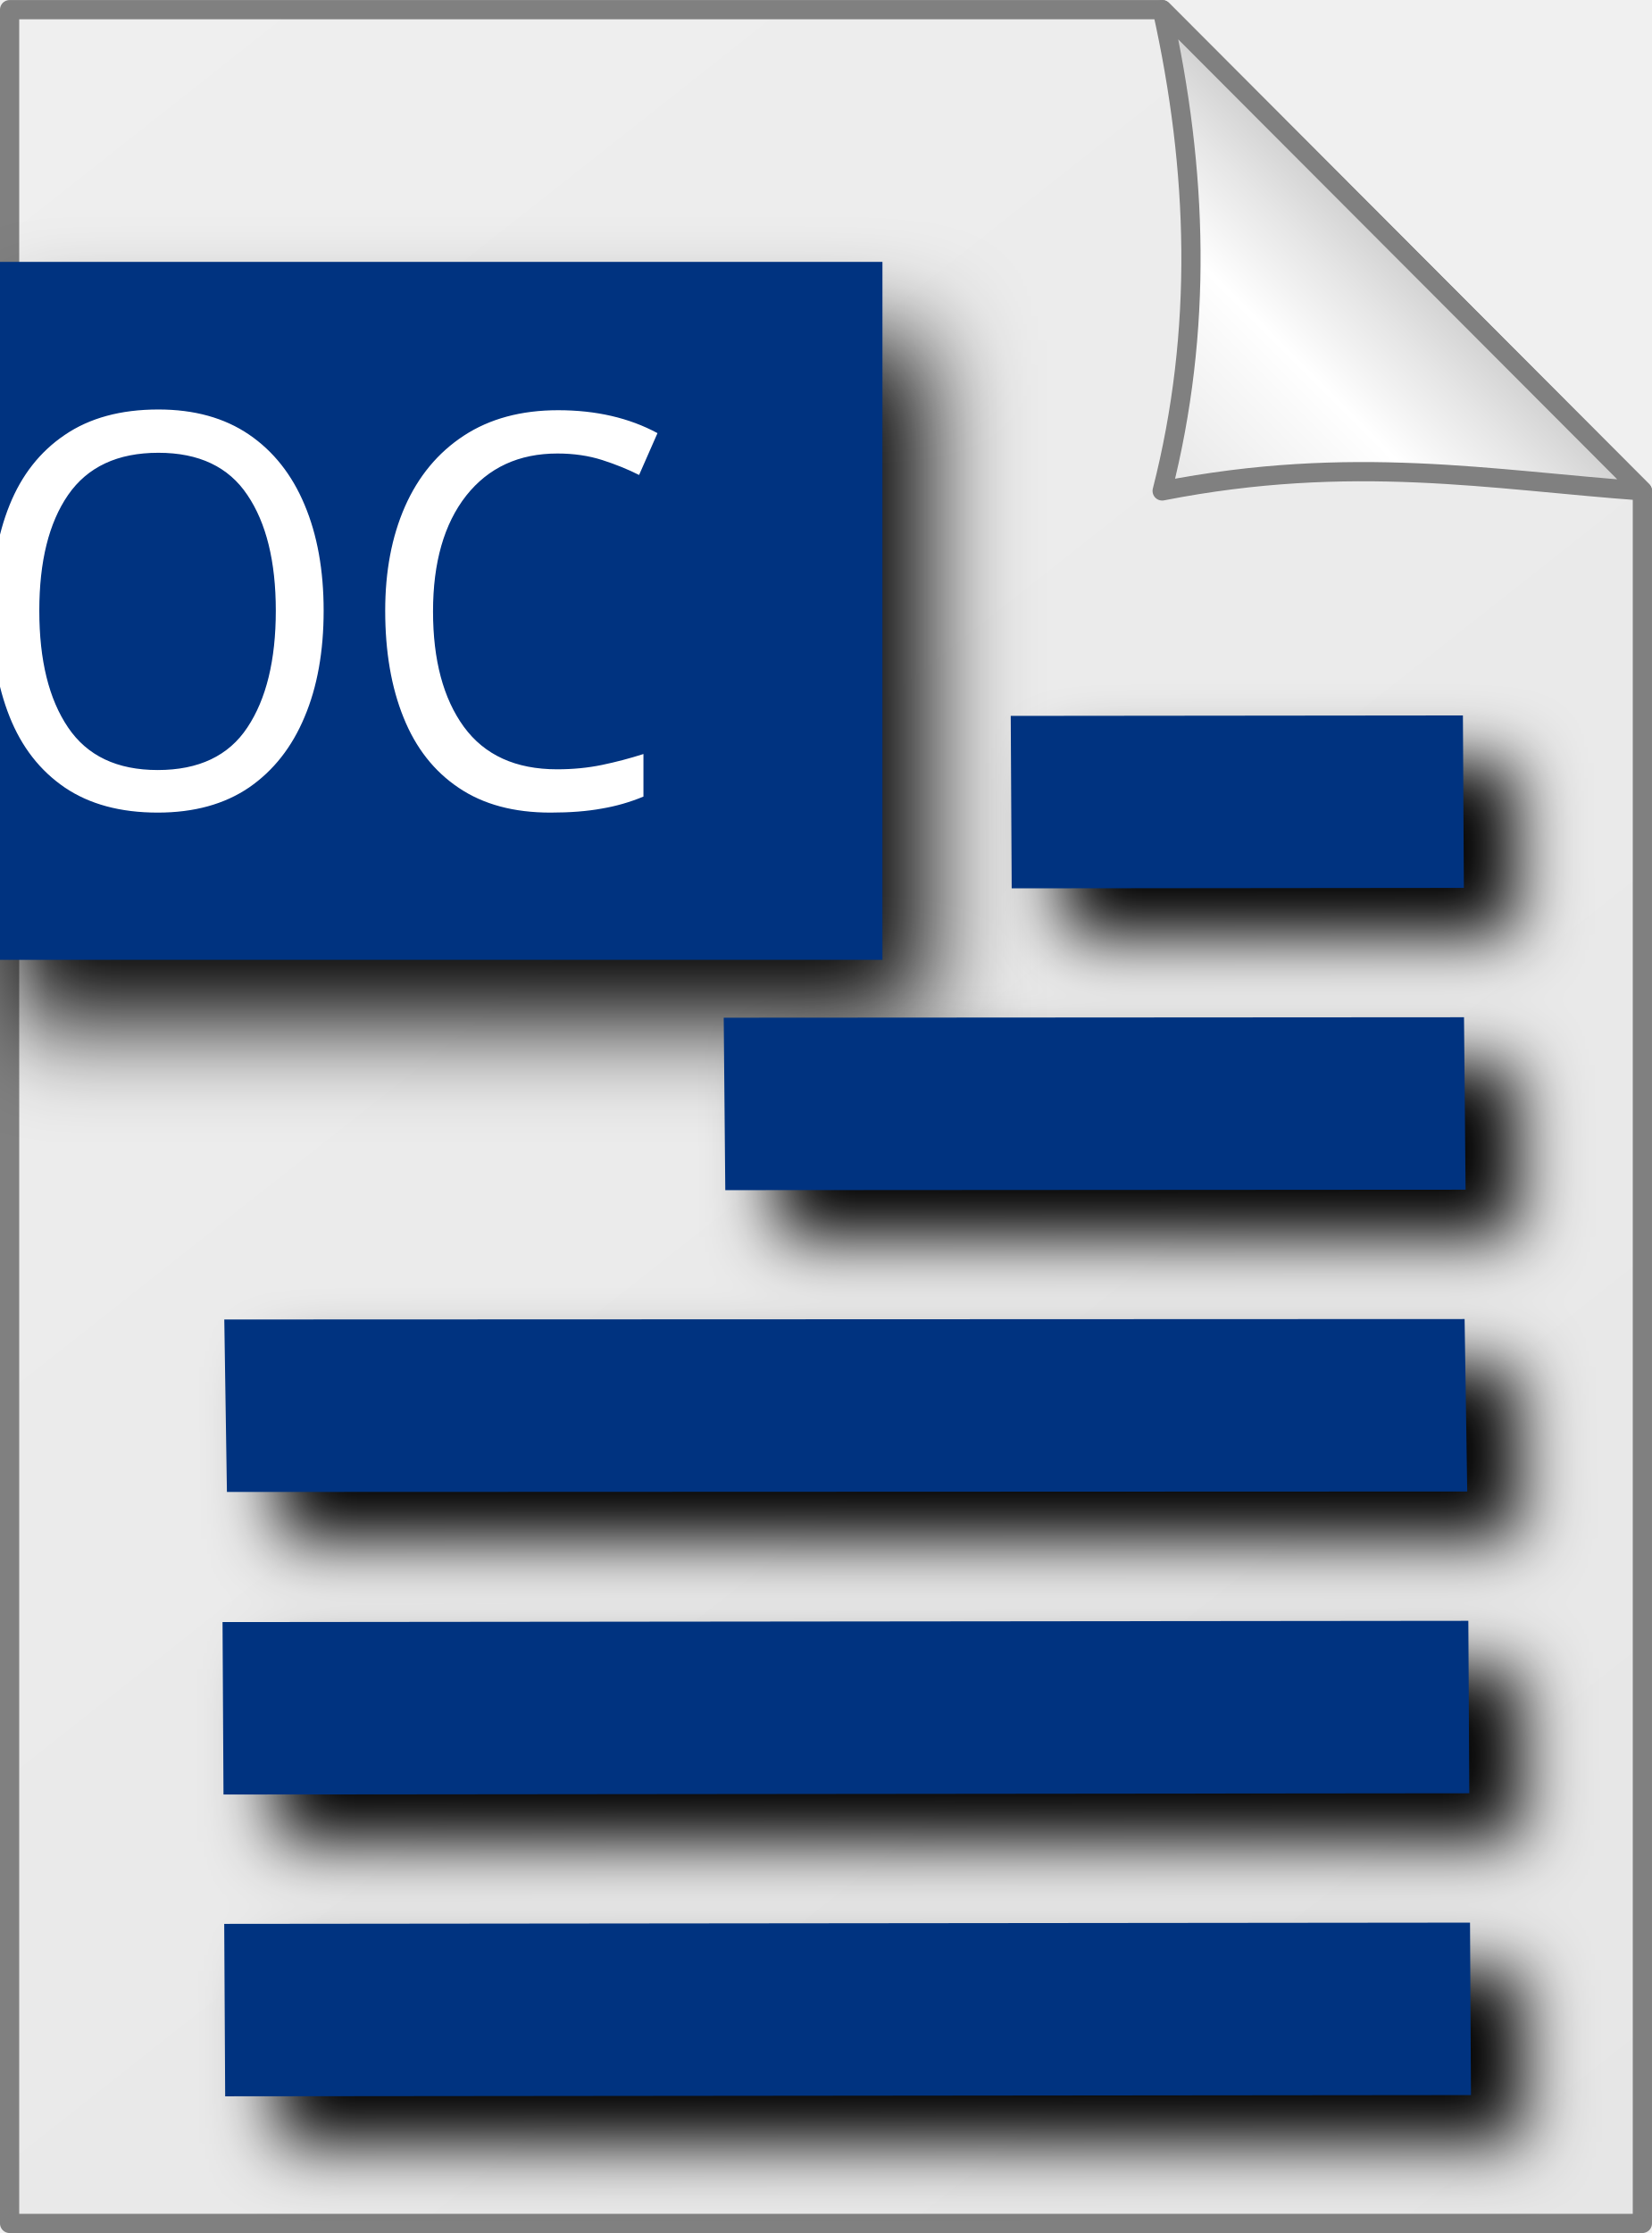
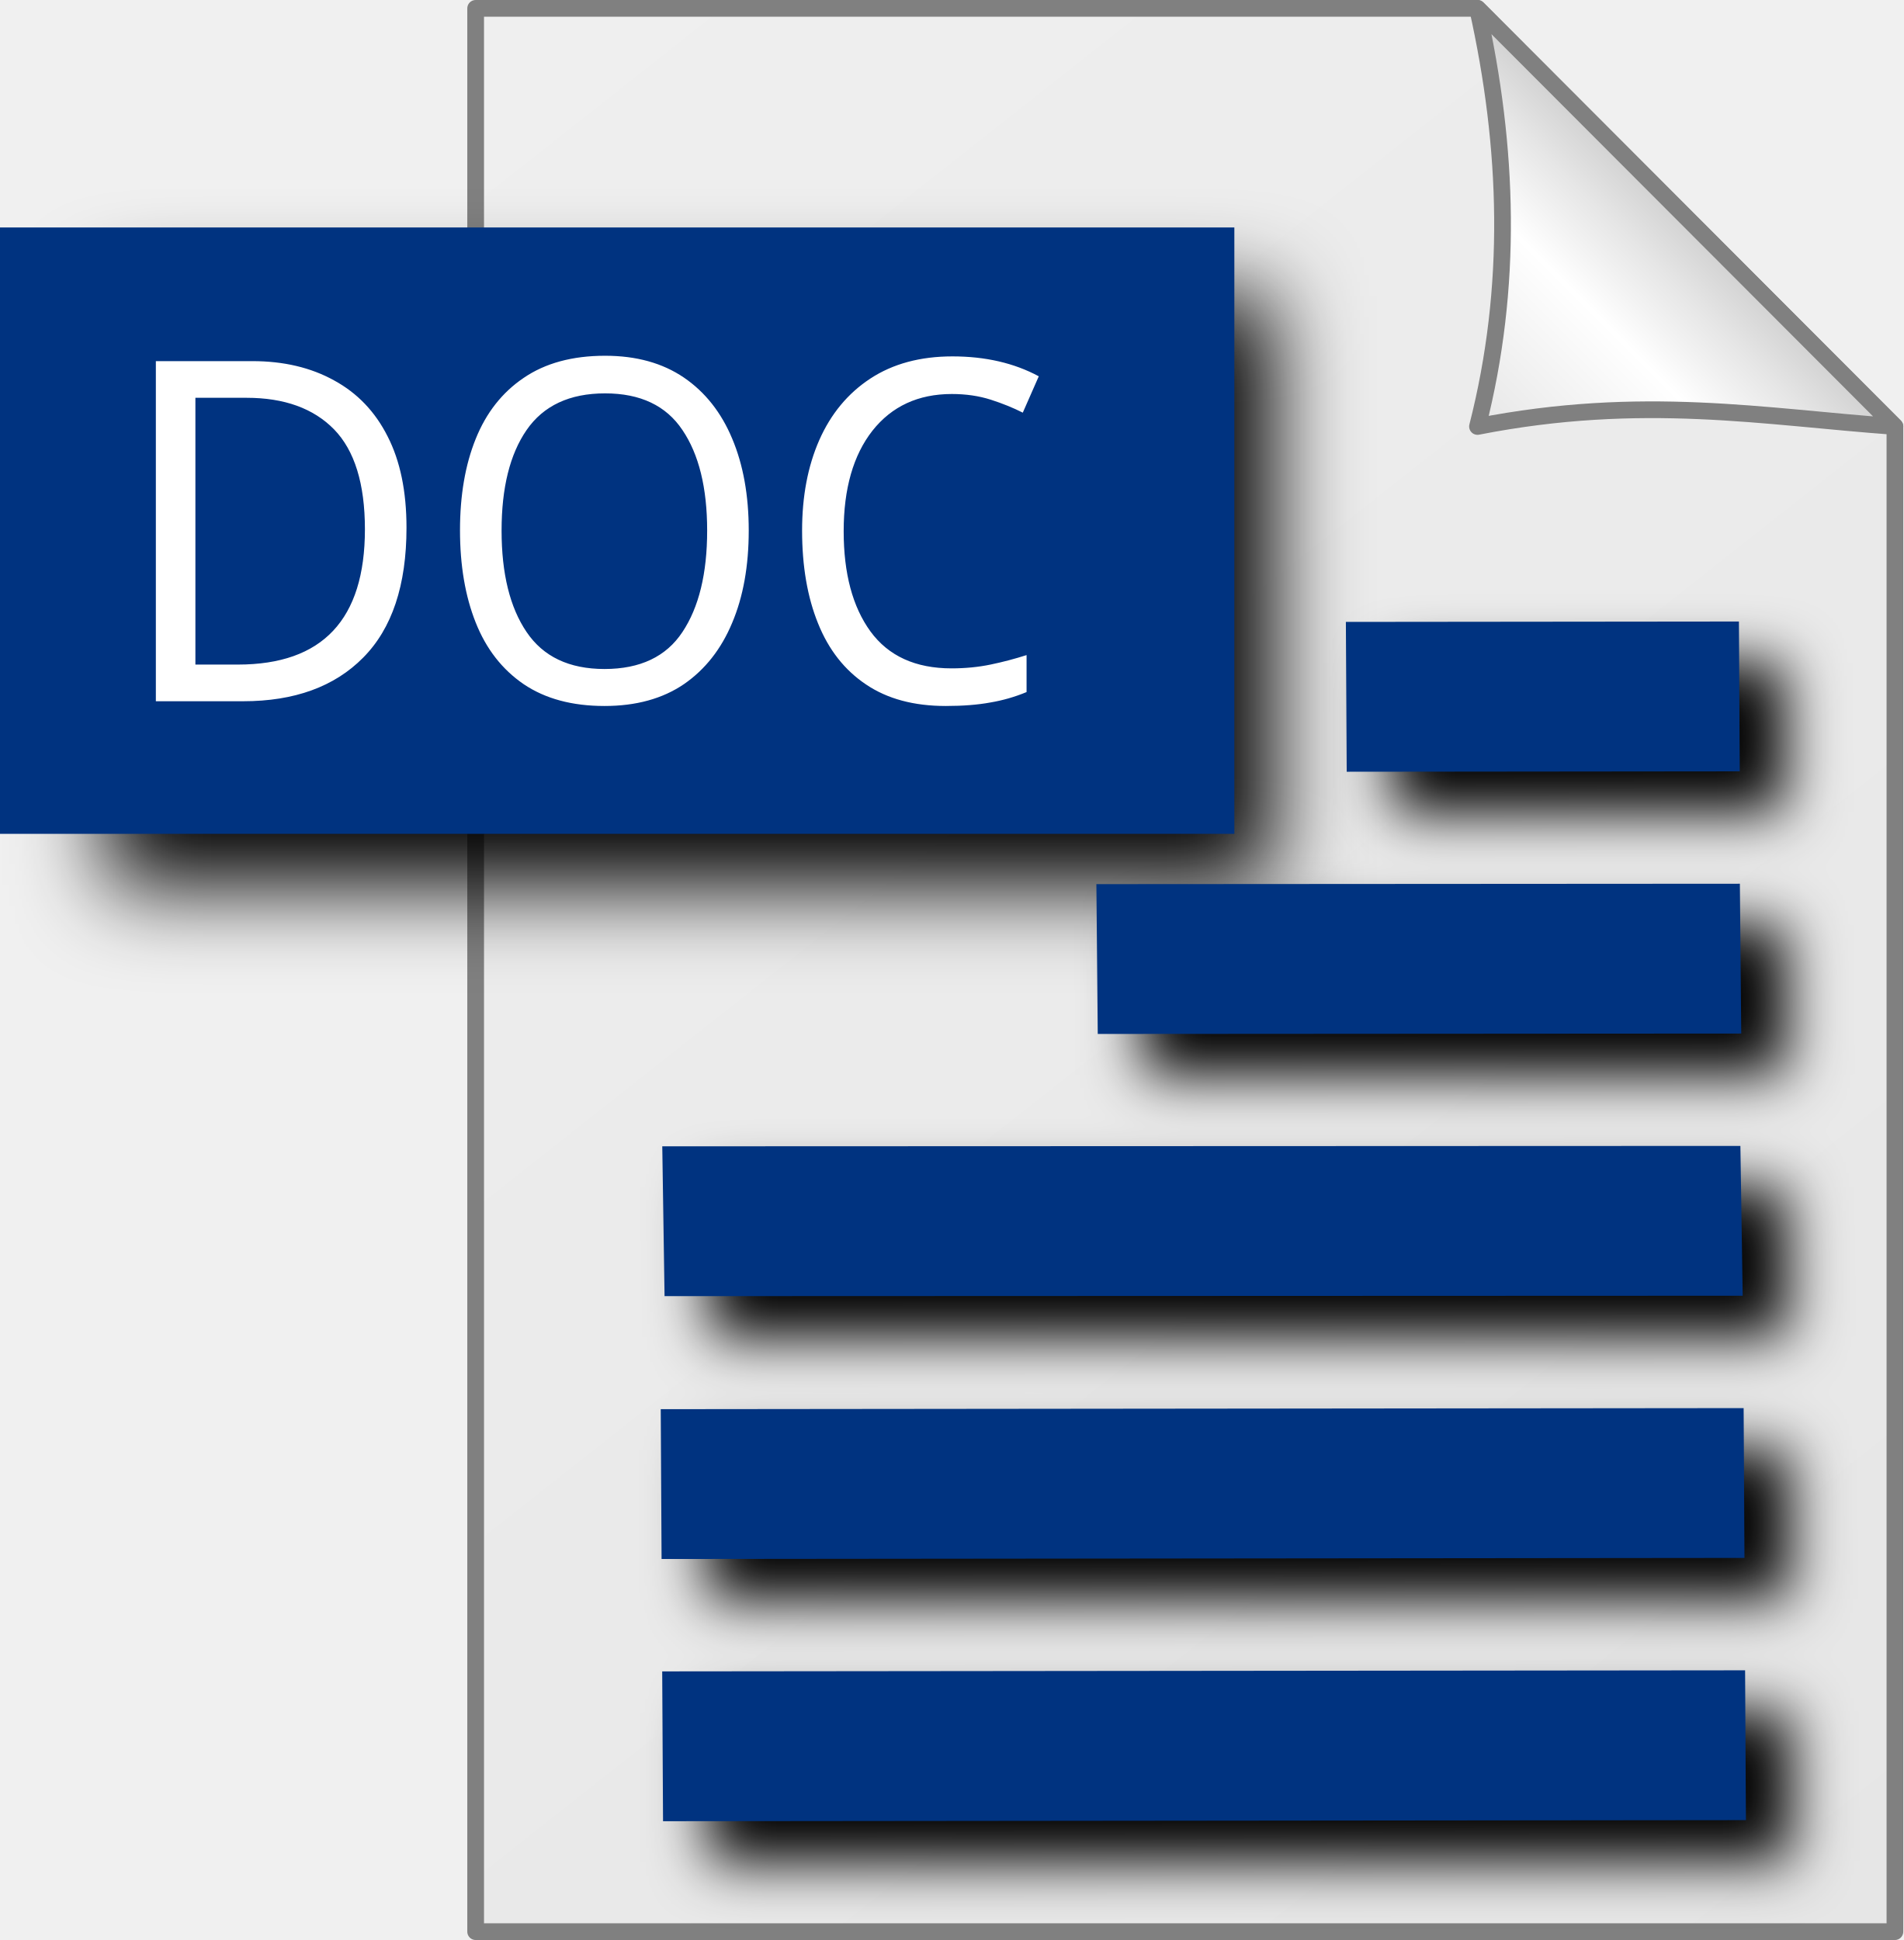
- <svg xmlns="http://www.w3.org/2000/svg" xmlns:xlink="http://www.w3.org/1999/xlink" id="svg2" viewBox="0 0 74 100" version="1.1" width="100%" height="100%">
+ <svg xmlns="http://www.w3.org/2000/svg" xmlns:xlink="http://www.w3.org/1999/xlink" id="svg2" viewBox="0 0 98.082 99.999" version="1.1" width="100%" height="100%">
  <defs id="defs4">
    <linearGradient id="linearGradient3046" x1="105" gradientUnits="userSpaceOnUse" y1="123" gradientTransform="translate(2,922.36)" x2="-80" y2="-112">
      <stop id="stop3602" stop-color="#e6e6e6" offset="0" />
      <stop id="stop3604" stop-color="#f9f9f9" offset="1" />
    </linearGradient>
    <linearGradient id="linearGradient3048" x1="93" gradientUnits="userSpaceOnUse" y1="944.36" gradientTransform="translate(2,-2)" x2="80" y2="957.36">
      <stop id="stop3610" stop-color="#ccc" offset="0" />
      <stop id="stop3616" stop-color="#e6e6e6" offset=".22" />
      <stop id="stop3618" stop-color="#fff" offset=".469" />
      <stop id="stop3612" stop-color="#e6e6e6" offset="1" />
    </linearGradient>
-     <linearGradient xlink:href="#linearGradient3048" id="linearGradient3021" gradientUnits="userSpaceOnUse" gradientTransform="matrix(0.86046,0,0,0.86207,-16.77888,-803.3261)" x1="93" y1="944.36" x2="80" y2="957.36" />
-     <linearGradient xlink:href="#linearGradient3046" id="linearGradient3024" gradientUnits="userSpaceOnUse" gradientTransform="matrix(0.86046,0,0,0.86207,-16.77888,-6.463115)" x1="105" y1="123" x2="-80" y2="-112" />
-     <filter id="filter3859" x="-0.09" width="1.18" y="-0.183" height="1.366">
+     <linearGradient xlink:href="#linearGradient3048" id="linearGradient3021" gradientUnits="userSpaceOnUse" gradientTransform="matrix(0.86046,0,0,0.86207,7.303039,-803.3289)" x1="93" y1="944.36" x2="80" y2="957.36" />
+     <linearGradient xlink:href="#linearGradient3046" id="linearGradient3024" gradientUnits="userSpaceOnUse" gradientTransform="matrix(0.86046,0,0,0.86207,7.303039,-6.465928)" x1="105" y1="123" x2="-80" y2="-112" />
+     <filter id="filter3859" x="-0.09" width="1.18" y="-0.183" height="1.366" color-interpolation-filters="sRGB">
      <feGaussianBlur stdDeviation="2.383" id="feGaussianBlur3861" />
    </filter>
-     <filter id="filter3850">
+     <filter id="filter3850" color-interpolation-filters="sRGB">
      <feGaussianBlur stdDeviation="1.472" id="feGaussianBlur3852" />
    </filter>
  </defs>
-   <path style="fill:url(#linearGradient3024);fill-rule:evenodd;stroke:#808080;stroke-width:0.861px;stroke-linejoin:round" d="M 52.058,0.433 H 0.43 V 99.571 h 73.139 v -77.586 L 52.058,0.433 z" id="path3874" />
-   <path style="fill:url(#linearGradient3021);fill-rule:evenodd;stroke:#808080;stroke-width:0.861px;stroke-linejoin:round" d="M 73.569,21.985 52.058,0.433 c 1.603,7.184 1.835,14.368 0,21.552 8.523,-1.668 14.738,-0.489 21.512,0 z" id="path3876" />
-   <rect id="rect3878-7" height="31.256" width="63.61" y="49.818" x="-85.075" style="fill:#000000;fill-opacity:1;stroke-width:0;filter:url(#filter3859)" transform="matrix(0.9445405,0,0,0.9722225,61.75526,-33.18563)" />
-   <rect id="rect3878" height="31.256" width="63.61" y="11.728" x="-24.082" style="fill:#003380;stroke-width:0;fill-opacity:1" />
-   <text id="text3880" style="font-size:23.542px;line-height:125%;letter-spacing:0px;word-spacing:0px;fill:#ffffff;font-family:Sans" xml:space="preserve" font-size="24.549px" line-height="125%" y="26.234" x="-11.535" transform="scale(0.9589977,1.042755)">
-     <tspan id="tspan3882" y="26.234" x="-11.535">       </tspan>
+   <path style="fill:url(#linearGradient3024);fill-rule:evenodd;stroke:#808080;stroke-width:0.861px;stroke-linejoin:round" d="m 76.14,0.431 h -51.628 V 99.569 h 73.139 v -77.586 L 76.14,0.431 z" id="path3874" />
+   <path style="fill:url(#linearGradient3021);fill-rule:evenodd;stroke:#808080;stroke-width:0.861px;stroke-linejoin:round" d="M 97.651,21.982 76.14,0.431 c 1.603,7.184 1.835,14.368 0,21.552 8.523,-1.668 14.738,-0.489 21.512,0 z" id="path3876" />
+   <rect id="rect3878-7" height="31.256" width="63.61" y="49.818" x="-85.075" style="fill:#000000;fill-opacity:1;stroke-width:0;filter:url(#filter3859)" transform="matrix(0.9445405,0,0,0.9722225,85.83718,-33.18844)" />
+   <rect id="rect3878" height="31.256" width="63.61" y="11.725" x="0" style="fill:#003380;fill-opacity:1;stroke-width:0" />
+   <text id="text3880" style="font-size:23.542px;line-height:125%;letter-spacing:0px;word-spacing:0px;fill:#ffffff;font-family:Sans" xml:space="preserve" font-size="24.549px" line-height="125%" y="26.231" x="13.577" transform="scale(0.9589977,1.042755)">
+     <tspan id="tspan3882" y="26.231" x="13.577">       </tspan>
  </text>
-   <text style="font-size:23.542px;line-height:125%;letter-spacing:0px;word-spacing:0px;fill:#ffffff;font-family:Sans" xml:space="preserve" font-size="24.549px" line-height="125%" y="34.666" x="-19.018" transform="scale(0.9589977,1.042755)" id="text3026">
-     <tspan y="34.666" x="-19.018" id="tspan3028">DOC </tspan>
+   <text style="font-size:23.542px;line-height:125%;letter-spacing:0px;word-spacing:0px;fill:#ffffff;font-family:Sans" xml:space="preserve" font-size="24.549px" line-height="125%" y="34.663" x="6.093" transform="scale(0.9589977,1.042755)" id="text3026">
+     <tspan y="34.663" x="6.093" id="tspan3028">DOC </tspan>
  </text>
-   <g transform="translate(2.354817,2.107605)" id="g3042-1" style="fill:#000000;filter:url(#filter3850)">
+   <g transform="translate(26.43673,2.104792)" id="g3042-1" style="fill:#000000;filter:url(#filter3850)">
    <rect transform="matrix(0.9999995,-9.9244963e-4,0.00557673,0.9999845,0,0)" id="rect6605-7" style="fill:#000000" height="7.723" width="55.805" y="86.167" x="9.563" />
    <rect transform="matrix(0.9999995,-9.9244963e-4,0.00557673,0.9999845,0,0)" id="rect6623-4" style="fill:#000000" height="7.723" width="55.805" y="72.651" x="9.563" />
    <rect transform="matrix(0.9999999,-3.6181995e-4,0.01529508,0.999883,0,0)" id="rect6625-0" style="fill:#000000" height="7.724" width="55.559" y="59.101" x="9.143" />
    <rect transform="matrix(0.9999998,-6.0621522e-4,0.00912956,0.9999583,0,0)" id="rect6627-9" style="fill:#000000" height="7.723" width="33.161" y="45.597" x="32.002" />
    <rect transform="matrix(0.9999995,-9.9244963e-4,0.00557673,0.9999845,0,0)" id="rect6629-4" style="fill:#000000" height="7.723" width="20.255" y="32.105" x="45.096" />
  </g>
-   <g id="g3042">
+   <g id="g3042" transform="translate(24.08192,-0.00281288)">
    <rect transform="matrix(0.9999995,-9.9244963e-4,0.00557673,0.9999845,0,0)" id="rect6605" style="fill:#003380" height="7.723" width="55.805" y="86.167" x="9.563" />
    <rect transform="matrix(0.9999995,-9.9244963e-4,0.00557673,0.9999845,0,0)" id="rect6623" style="fill:#003380" height="7.723" width="55.805" y="72.651" x="9.563" />
    <rect transform="matrix(0.9999999,-3.6181995e-4,0.01529508,0.999883,0,0)" id="rect6625" style="fill:#003380" height="7.724" width="55.559" y="59.101" x="9.143" />
    <rect transform="matrix(0.9999998,-6.0621522e-4,0.00912956,0.9999583,0,0)" id="rect6627" style="fill:#003380" height="7.723" width="33.161" y="45.597" x="32.002" />
    <rect transform="matrix(0.9999995,-9.9244963e-4,0.00557673,0.9999845,0,0)" id="rect6629" style="fill:#003380" height="7.723" width="20.255" y="32.105" x="45.096" />
  </g>
</svg>
